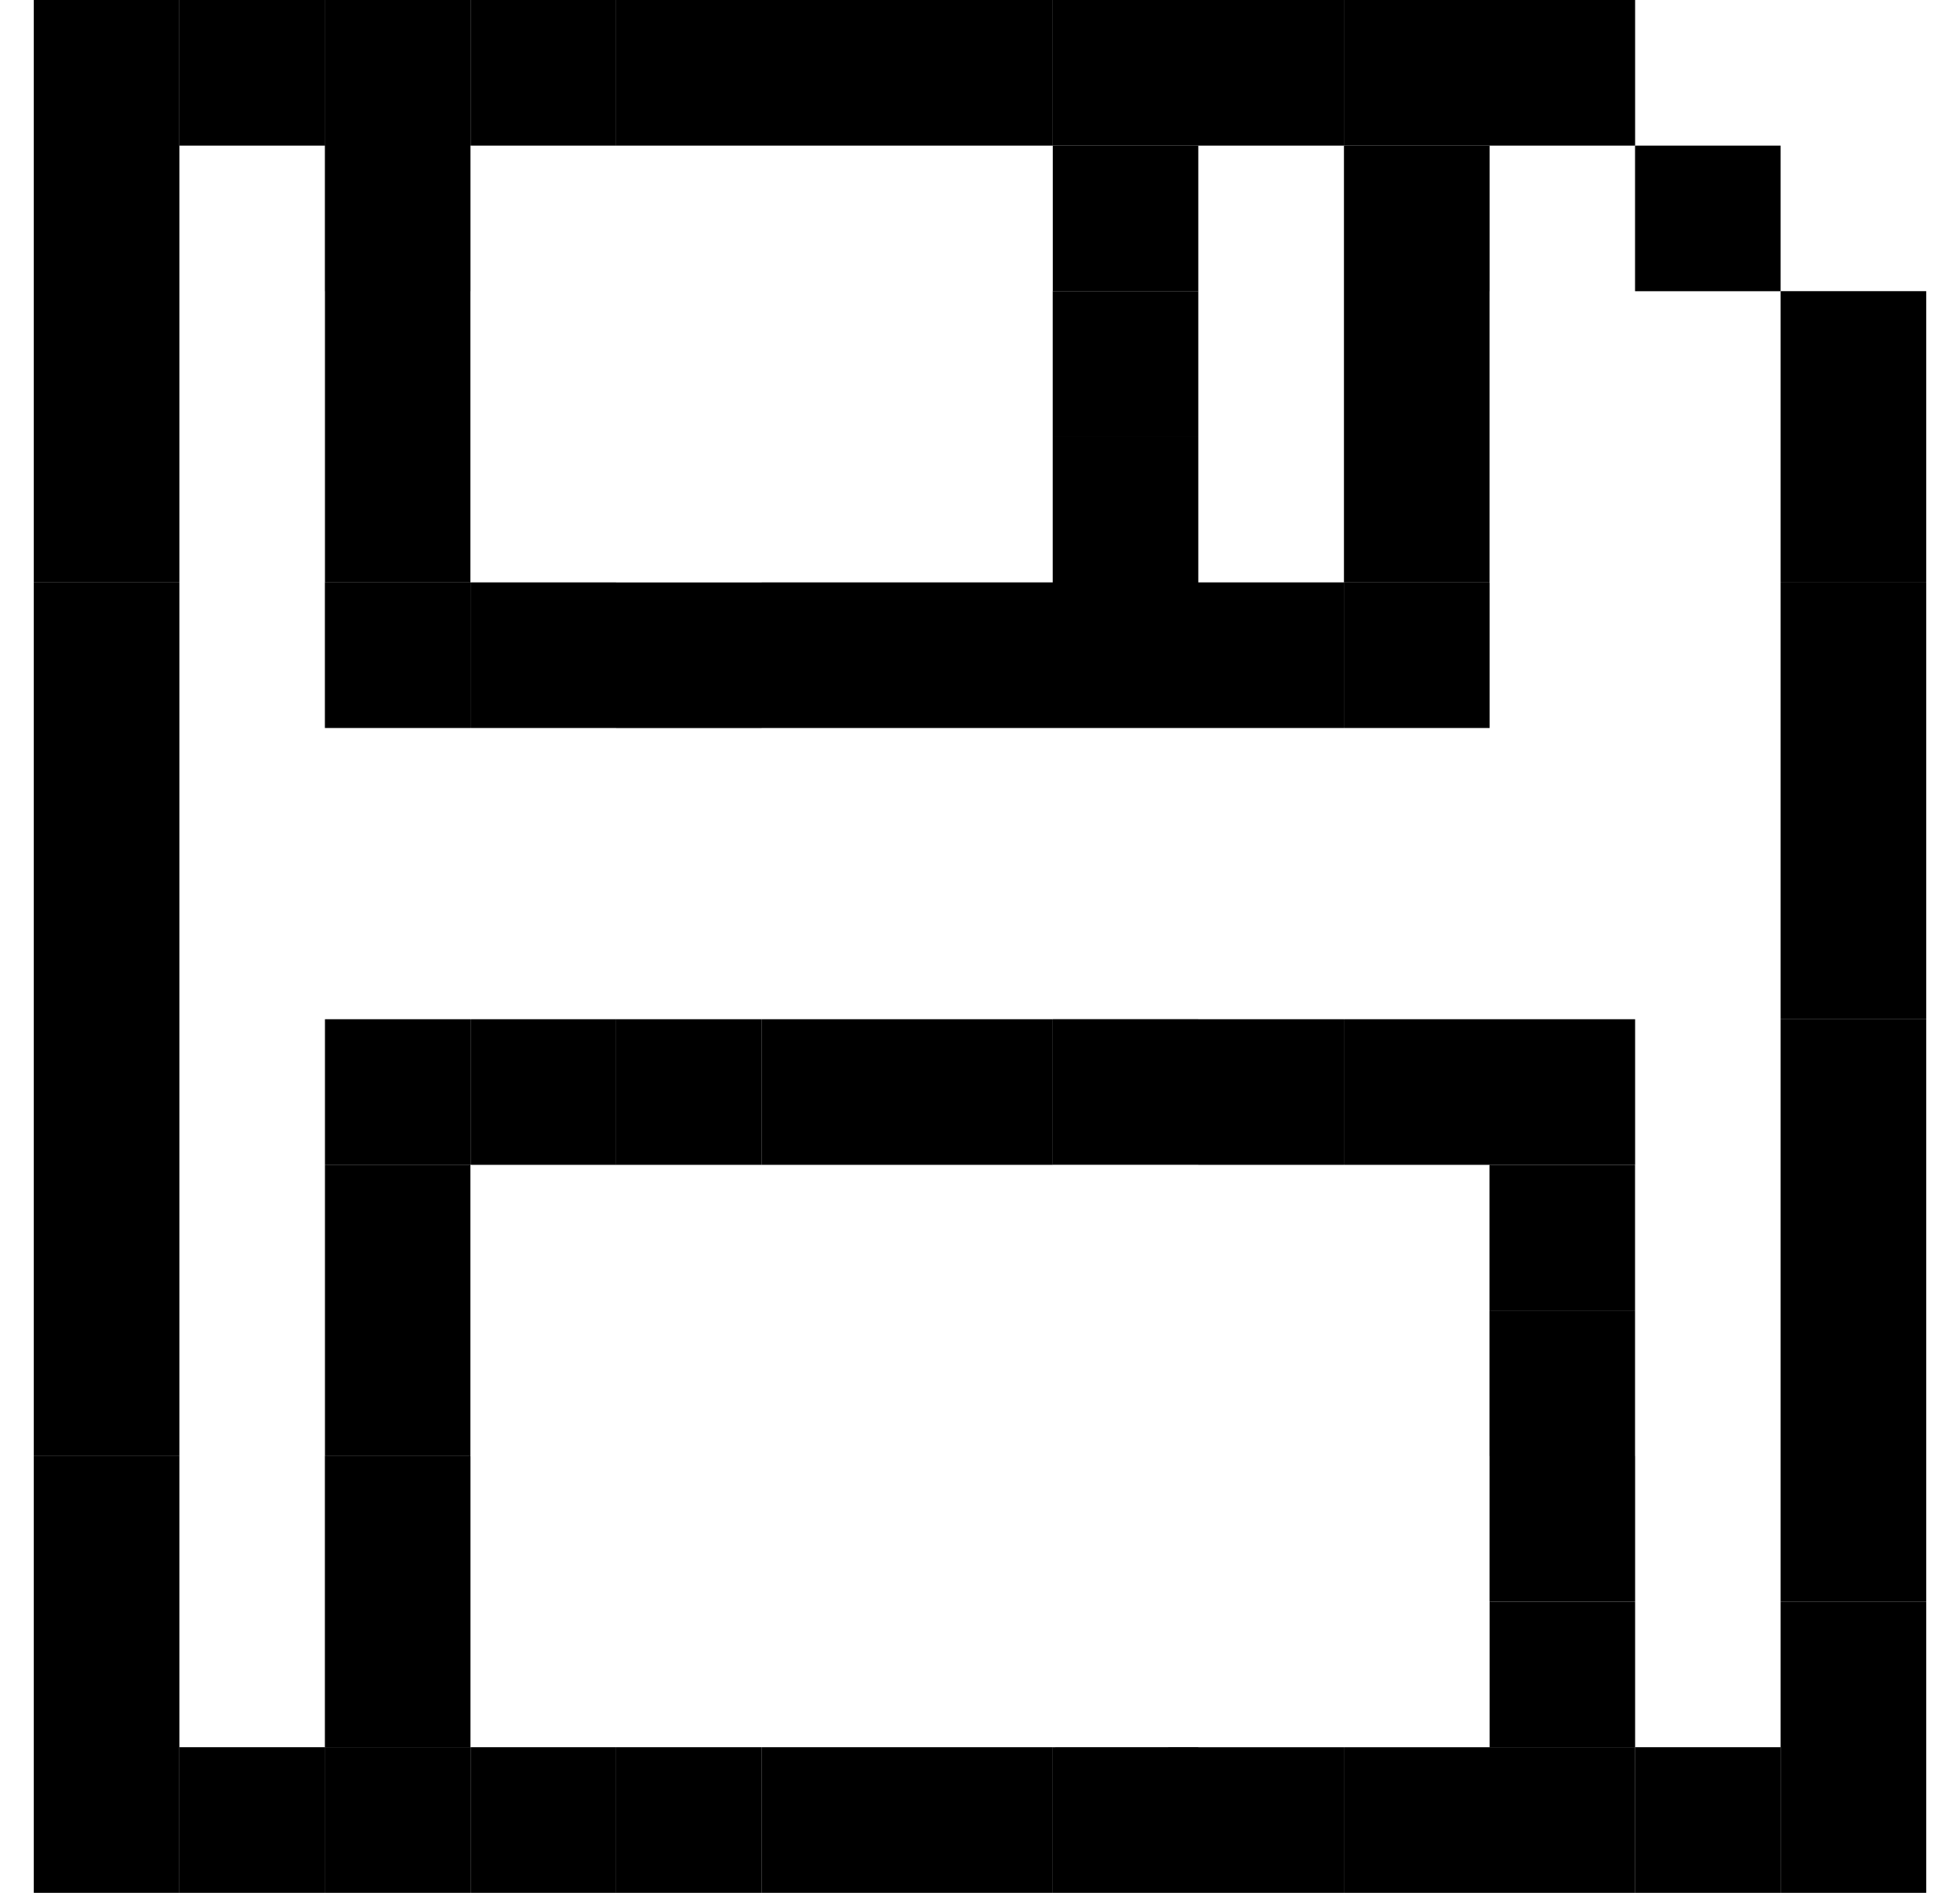
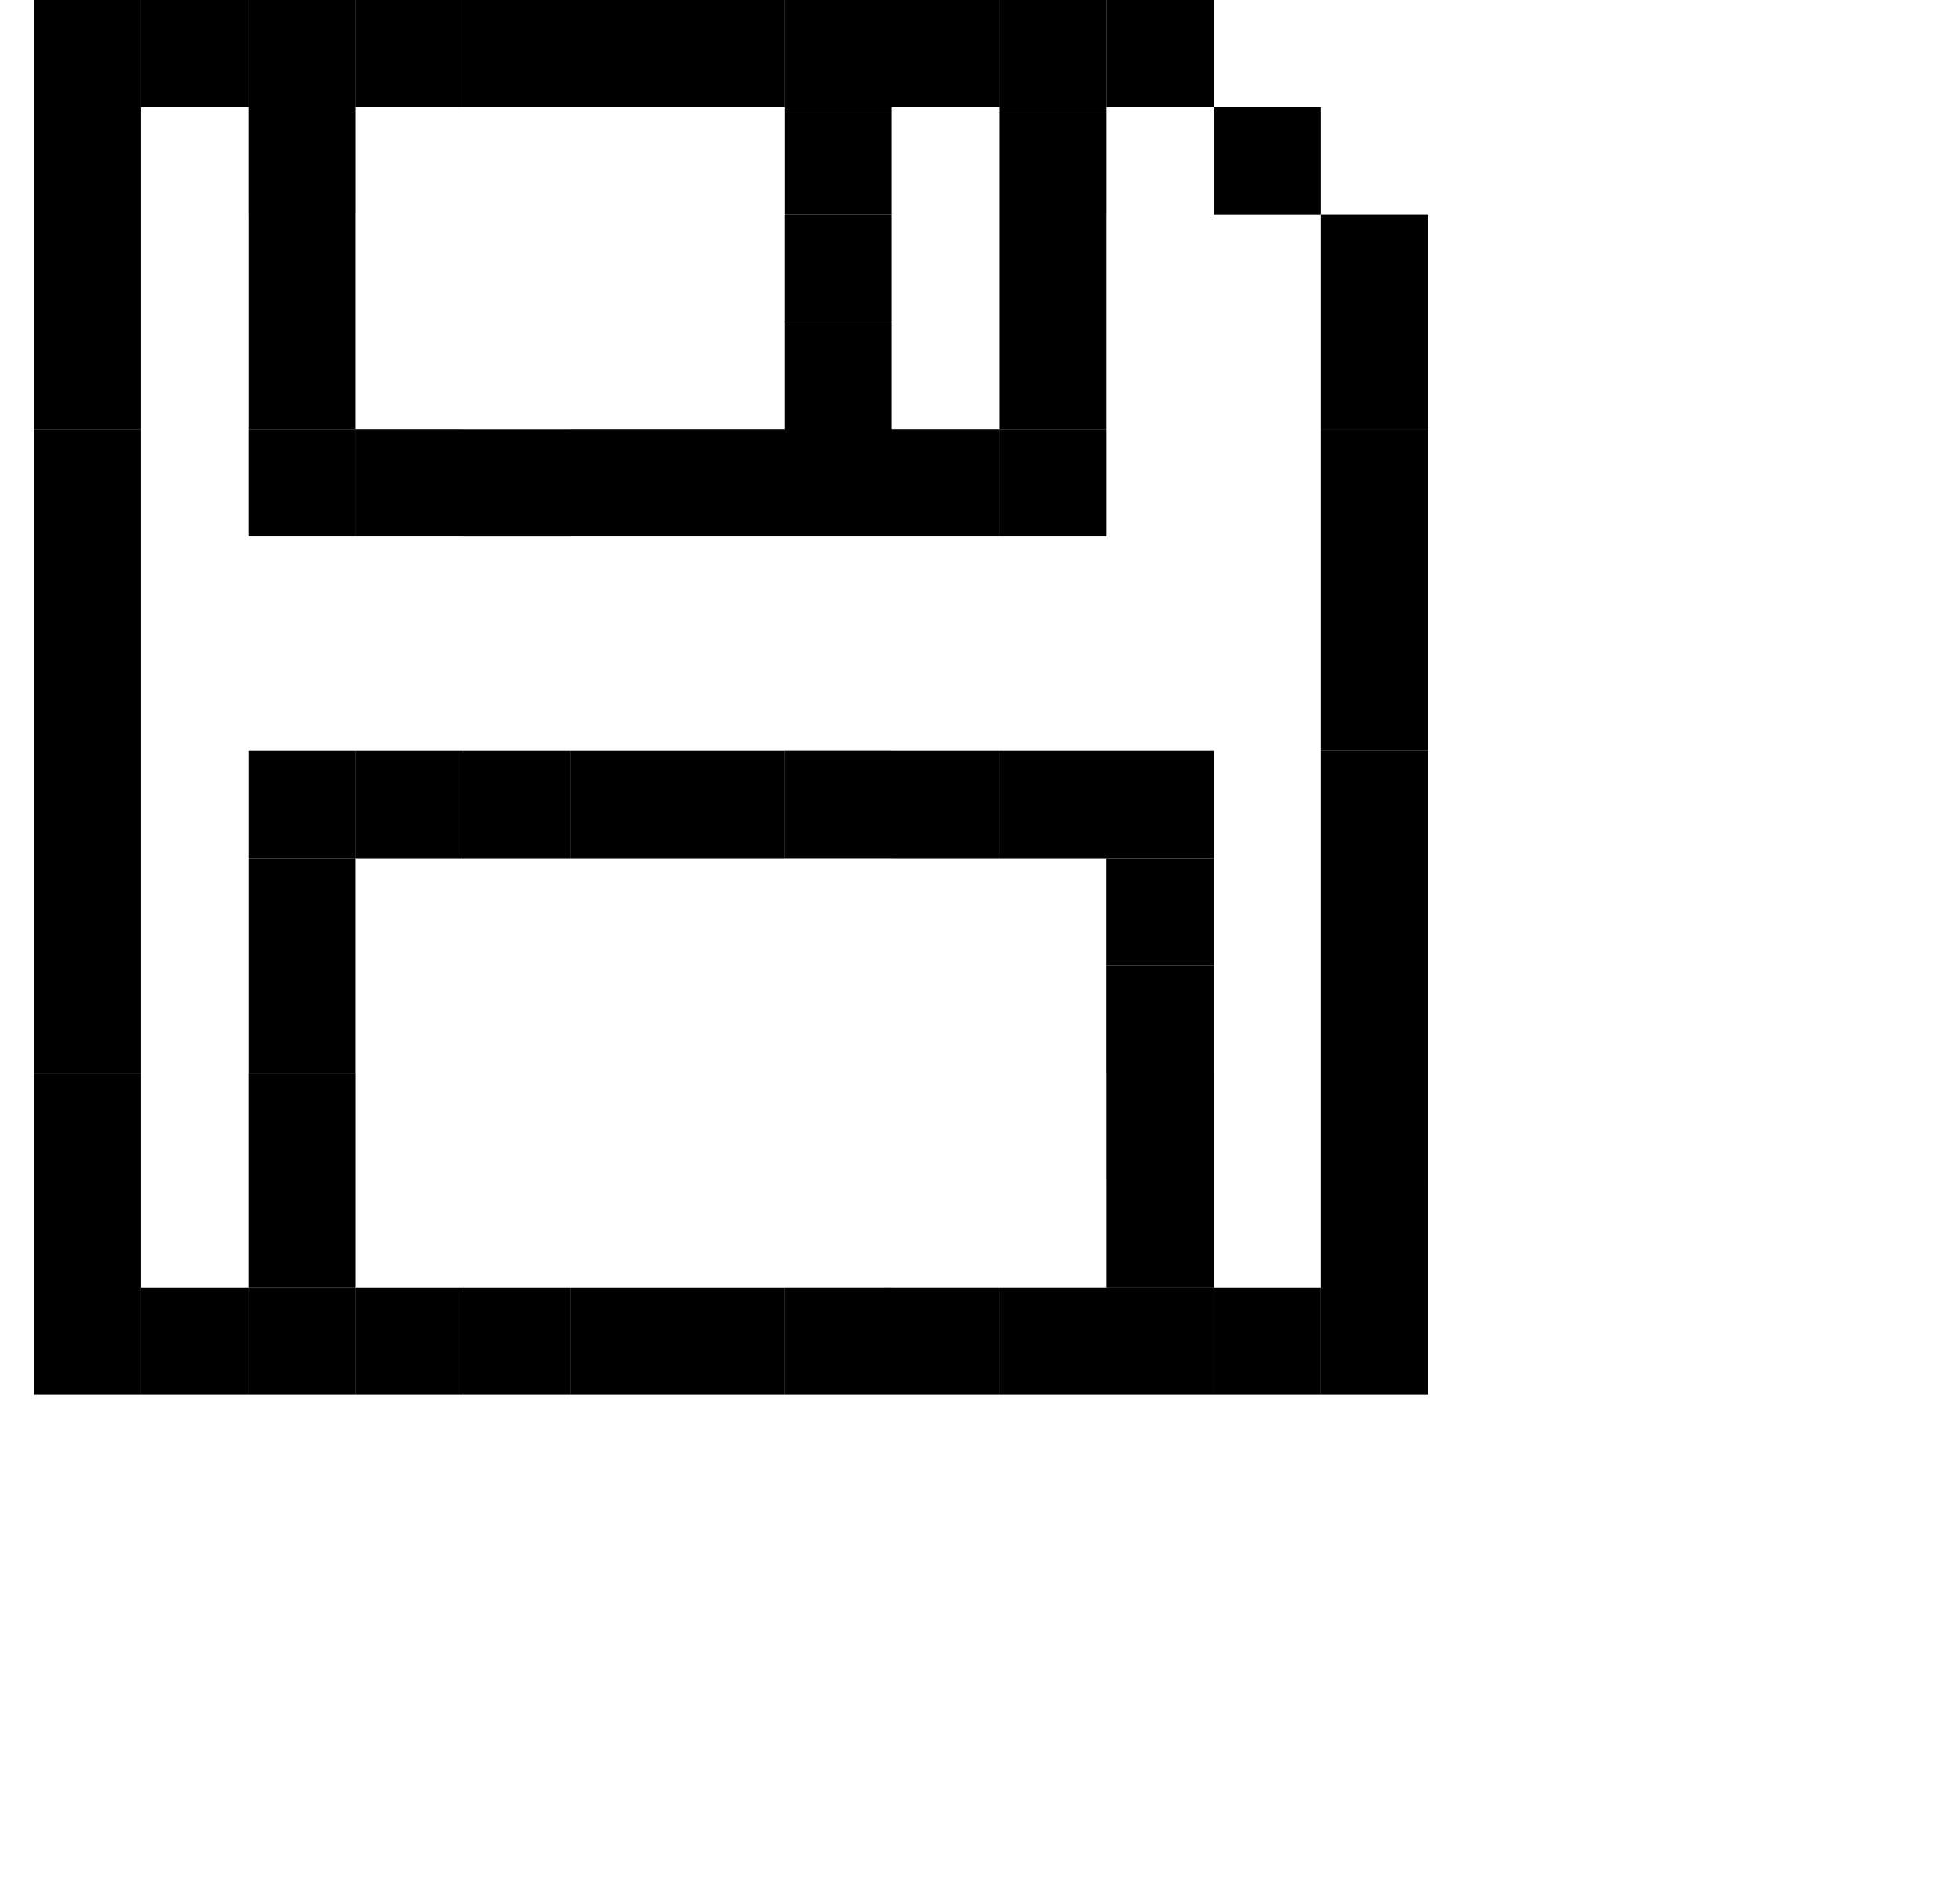
- <svg xmlns="http://www.w3.org/2000/svg" width="29" height="28" fill="none">
+ <svg xmlns="http://www.w3.org/2000/svg" width="29" height="28" fill="none" viewBox="0 0 39 38">
  <g fill="#000">
    <path d="M.5 0h2.154v2.154H.5zM.5 2.154h2.154v2.154H.5zM.5 4.308h2.154v2.154H.5zM.5 6.462h2.154v2.154H.5z" />
    <path d="M.5 8.615h2.154v2.154H.5zM.5 10.769h2.154v2.154H.5zM.5 12.923h2.154v2.154H.5zM.5 15.077h2.154v2.154H.5zM.5 17.231h2.154v2.154H.5zM.5 19.385h2.154v2.154H.5z" />
    <path d="M.5 21.538h2.154v2.154H.5zM.5 23.692h2.154v2.154H.5zM.5 25.846h2.154V28H.5zM24.193 0v2.154h-2.154V0z" />
    <path d="M22.04 0v2.154h-2.155V0zM19.884 0v2.154H17.73V0zM17.73 0v2.154h-2.154V0z" />
    <path d="M15.577 0v2.154h-2.154V0zM13.423 0v2.154H11.27V0zM11.27 0v2.154H9.115V0z" />
    <path d="M9.116 0v2.154H6.962V0zM6.96 0v2.154H4.808V0zM4.807 0v2.154H2.653V0zM26.346 2.154v2.154h-2.154V2.154zM6.96 4.308v2.154H4.808V4.308zM6.961 2.154v2.154H4.807V2.154zM6.96 6.462v2.154H4.808V6.462zM22.039 4.308v2.154h-2.154V4.308zM22.04 2.154v2.154h-2.155V2.154zM22.039 6.462v2.154h-2.154V6.462zM17.73 4.307v2.154h-2.154V4.307z" />
    <path d="M17.73 2.154v2.154h-2.153V2.154zM17.73 6.461v2.154h-2.154V6.461zM22.04 8.615v2.154h-2.155V8.615zM19.884 8.615v2.154H17.73V8.615zM17.73 8.615v2.154h-2.153V8.615zM15.577 8.615v2.154h-2.154V8.615zM13.423 8.615v2.154H11.27V8.615zM11.27 8.616v2.154H9.116V8.616zM9.116 8.615v2.154H6.962V8.615zM6.961 8.615v2.154H4.807V8.615zM24.193 15.077v2.154h-2.154v-2.154zM22.039 15.077v2.154h-2.154v-2.154zM19.884 15.077v2.154H17.73v-2.154zM17.73 15.076v2.154h-2.154v-2.154z" />
    <path d="M15.577 15.077v2.154h-2.154v-2.154zM13.423 15.077v2.154h-2.154v-2.154z" />
    <path d="M11.27 15.077v2.154H9.114v-2.154z" />
    <path d="M9.116 15.077v2.154H6.962v-2.154zM6.96 15.077v2.154H4.808v-2.154zM24.192 17.231v2.154h-2.154v-2.154z" />
    <path d="M6.96 17.23v2.155H4.808V17.23zM24.192 19.385v2.154h-2.154v-2.154zM6.96 19.385v2.154H4.808v-2.154zM24.193 21.539v2.154h-2.154v-2.154z" />
    <path d="M6.961 21.538v2.154H4.807v-2.154zM6.961 23.692v2.154H4.807v-2.154zM24.193 23.693v2.154H22.04v-2.154z" />
    <path d="M26.346 25.846V28h-2.154v-2.154z" />
    <path d="M24.193 25.846V28h-2.154v-2.154zM22.039 25.846V28h-2.154v-2.154zM19.884 25.846V28H17.73v-2.154zM17.73 25.845V28h-2.154v-2.154z" />
    <path d="M15.577 25.846V28h-2.154v-2.154zM13.423 25.846V28h-2.154v-2.154z" />
    <path d="M11.27 25.846V28H9.114v-2.154z" />
    <path d="M9.116 25.846V28H6.962v-2.154zM6.96 25.846V28H4.808v-2.154zM4.807 25.846V28H2.653v-2.154zM28.5 28h-2.154v-2.154H28.5zM28.5 25.846h-2.154v-2.154H28.5z" />
    <path d="M28.5 23.693h-2.154v-2.154H28.5zM28.5 21.539h-2.154v-2.154H28.5zM28.5 19.385h-2.154V17.23H28.5zM28.5 17.23h-2.154v-2.154H28.5z" />
    <path d="M28.5 15.077h-2.154v-2.154H28.5zM28.5 12.923h-2.154V10.77H28.5zM28.5 10.77h-2.154V8.616H28.5zM28.5 8.615h-2.154V6.461H28.5zM28.5 6.461h-2.154V4.307H28.5z" />
  </g>
</svg>
